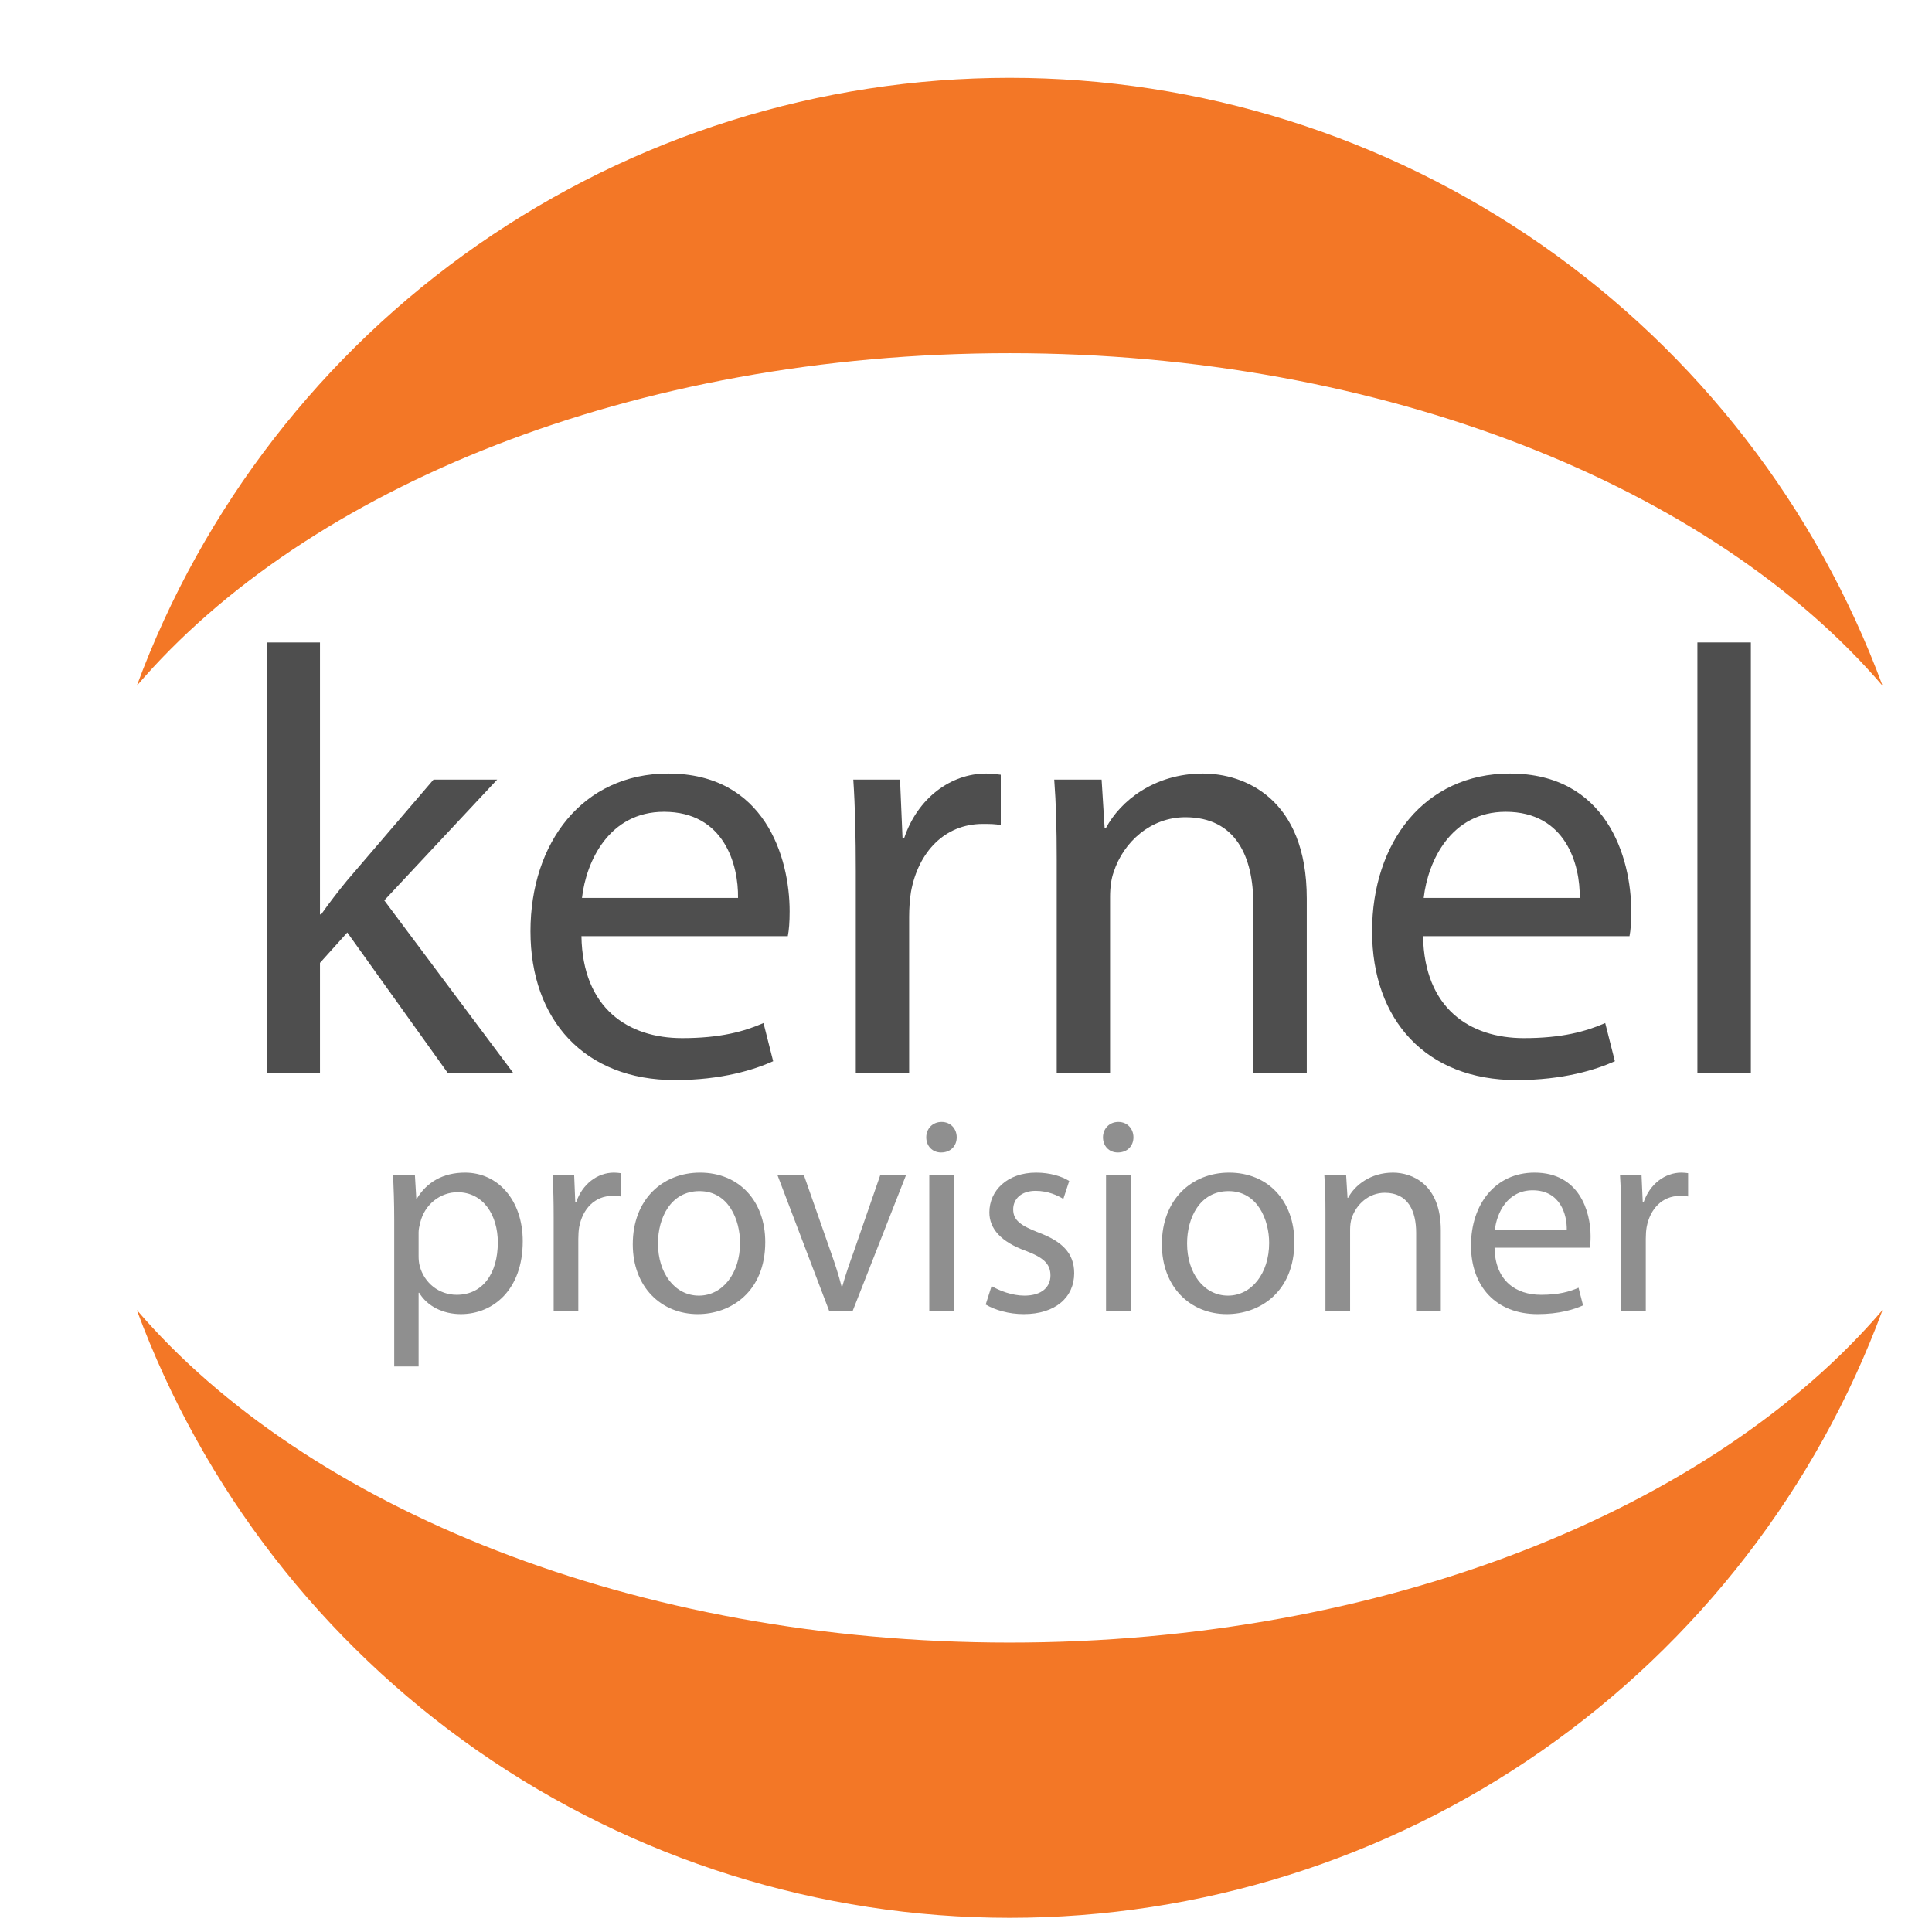
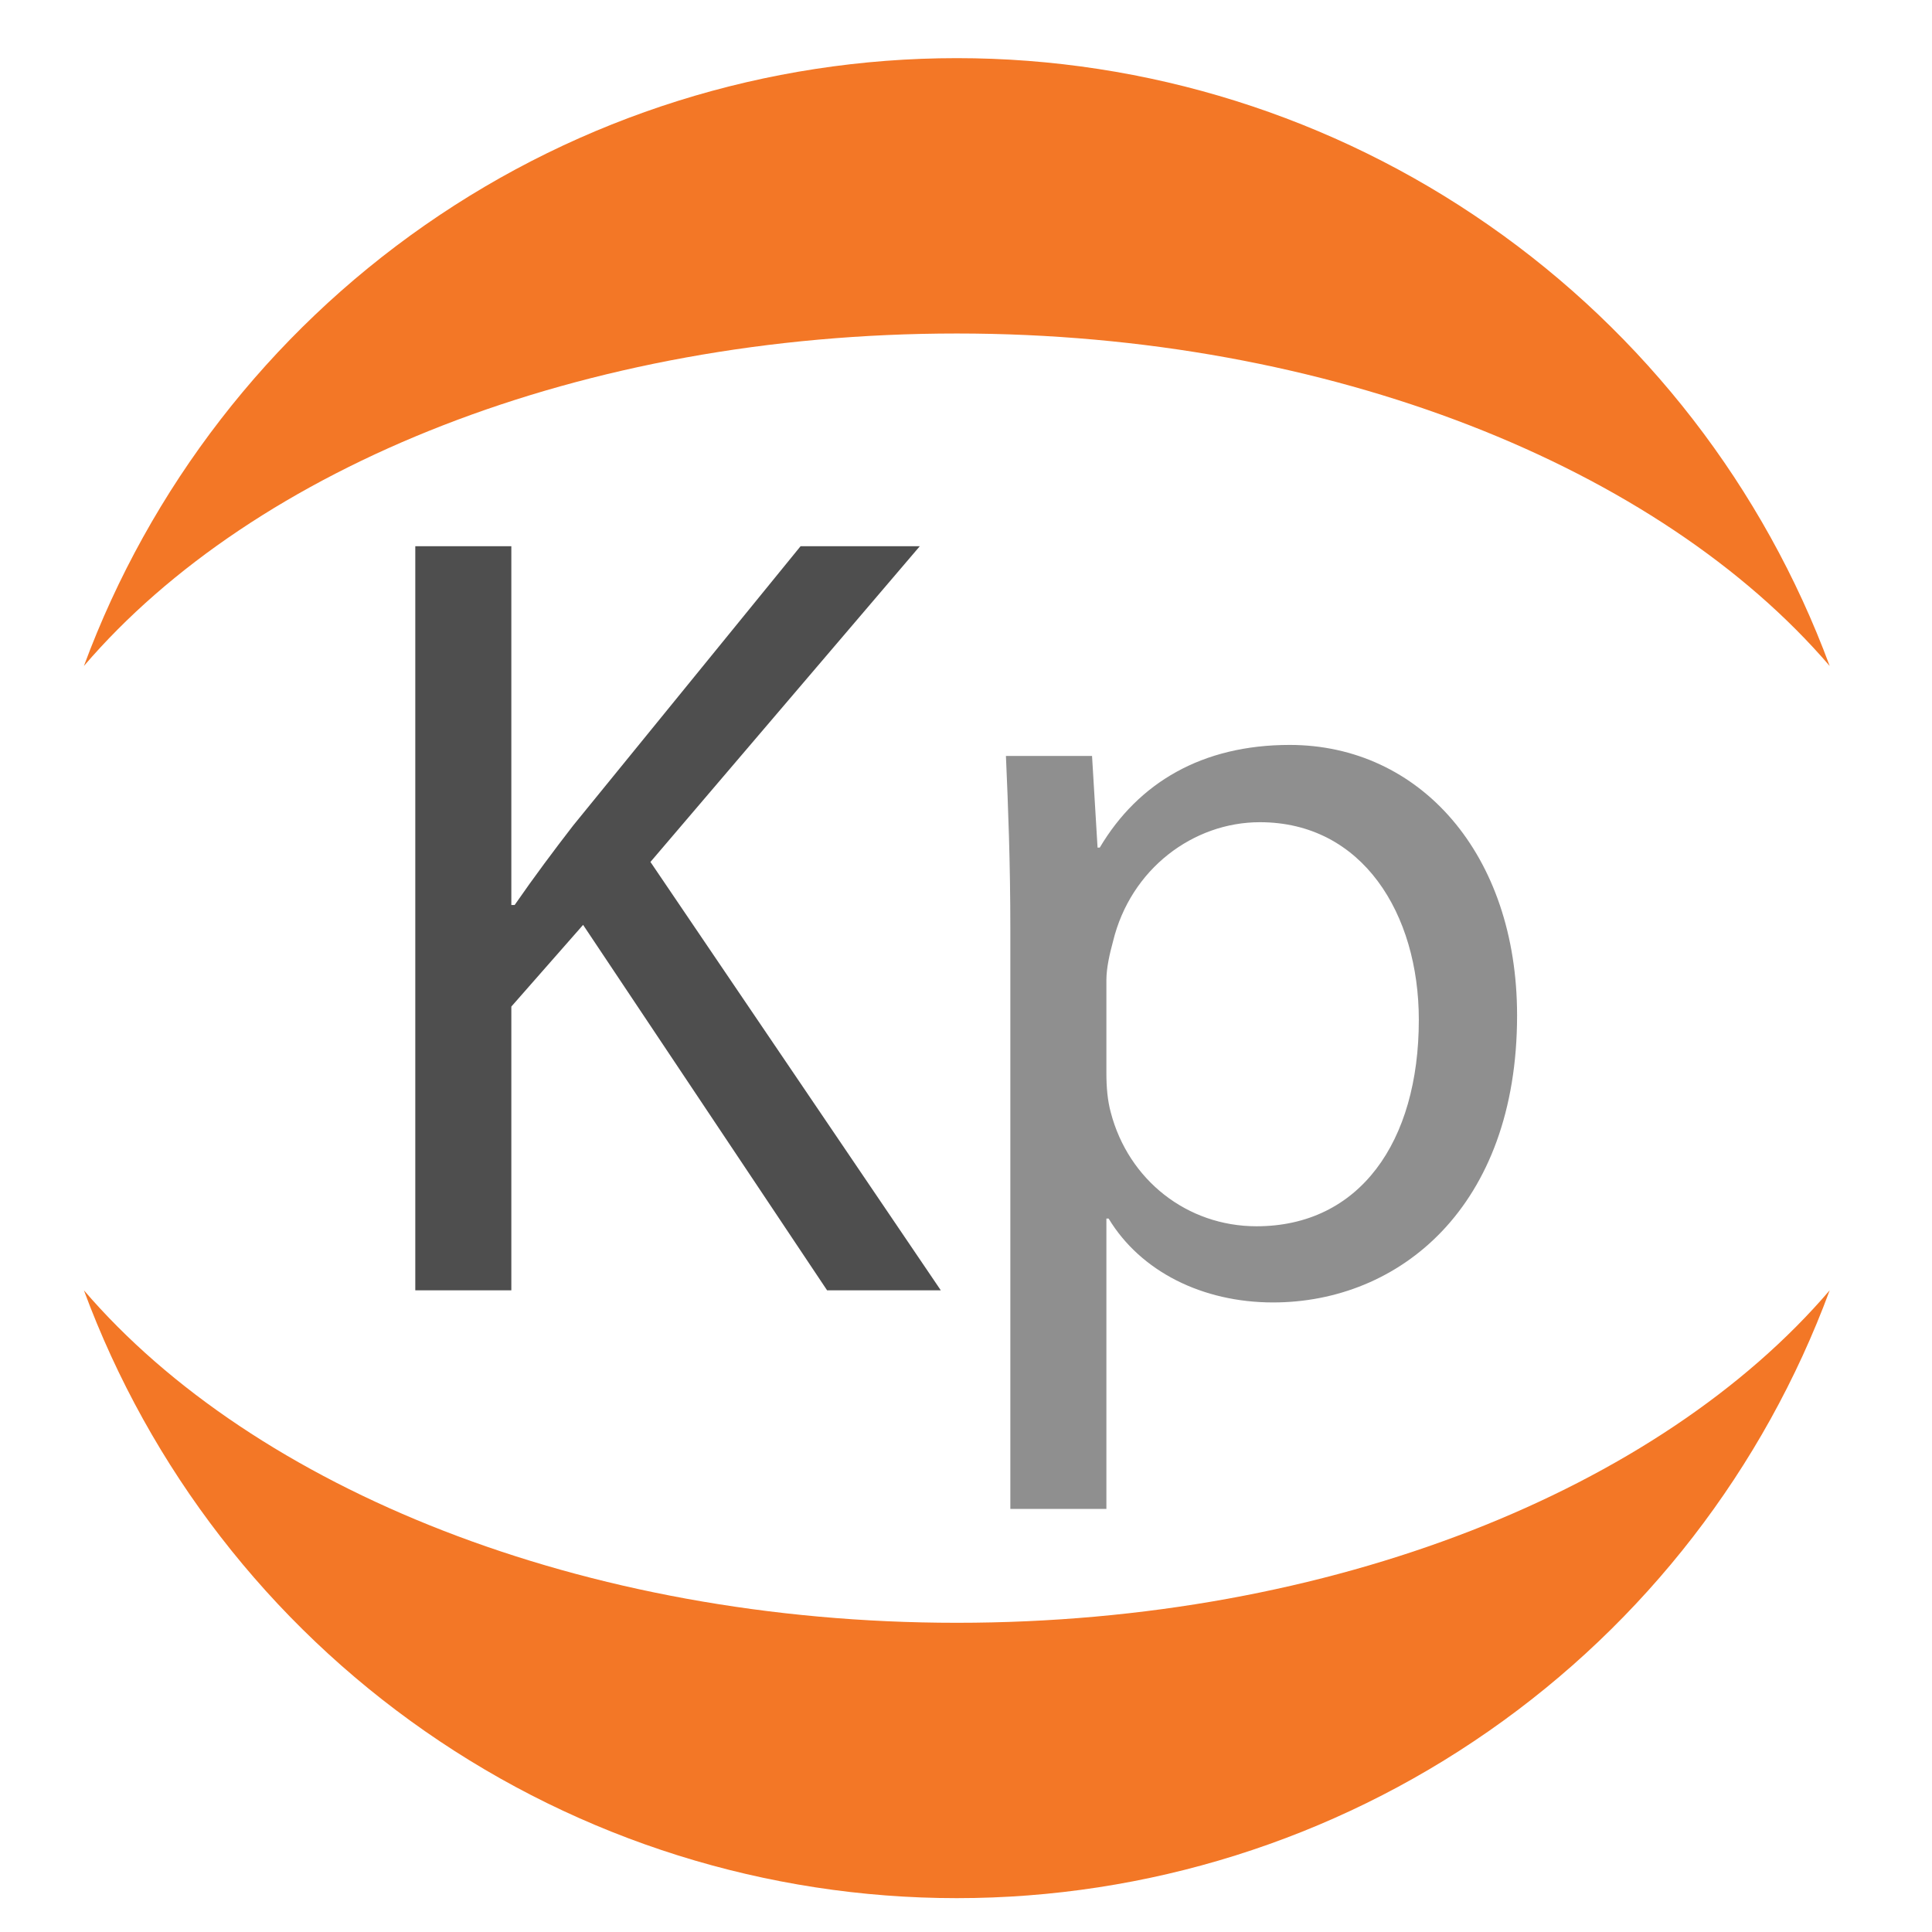
<svg xmlns="http://www.w3.org/2000/svg" width="21" height="21" viewBox="0 0 21 21" fill="none">
-   <path d="M10.975 17.854C6.909 17.854 3.335 16.394 1.487 14.239C2.204 16.178 3.498 17.85 5.194 19.032C6.89 20.213 8.908 20.846 10.975 20.846C13.042 20.846 15.06 20.213 16.756 19.032C18.452 17.85 19.746 16.178 20.463 14.239C18.62 16.394 15.059 17.854 10.975 17.854Z" fill="#F37726" />
-   <path d="M10.975 3.839C15.041 3.839 18.615 5.298 20.463 7.454C19.746 5.515 18.452 3.842 16.756 2.661C15.06 1.48 13.042 0.846 10.975 0.846C8.908 0.846 6.89 1.48 5.194 2.661C3.498 3.842 2.204 5.515 1.487 7.454C3.335 5.294 6.891 3.839 10.975 3.839Z" fill="#F37726" />
-   <path d="M3.478 6.983H2.904V11.667H3.478V10.466L3.775 10.136L4.87 11.667H5.582L4.177 9.787L5.404 8.474H4.712L3.768 9.576C3.676 9.688 3.57 9.826 3.491 9.939H3.478V6.983Z" fill="#4E4E4E" />
-   <path d="M8.563 10.176C8.576 10.11 8.583 10.024 8.583 9.906C8.583 9.318 8.312 8.408 7.263 8.408C6.333 8.408 5.766 9.16 5.766 10.123C5.766 11.086 6.353 11.74 7.336 11.74C7.844 11.74 8.2 11.627 8.404 11.535L8.299 11.12C8.088 11.212 7.83 11.284 7.415 11.284C6.828 11.284 6.333 10.961 6.32 10.176H8.563ZM6.326 9.76C6.372 9.358 6.623 8.824 7.217 8.824C7.87 8.824 8.028 9.398 8.022 9.76H6.326Z" fill="#4E4E4E" />
-   <path d="M9.302 11.667H9.882V9.965C9.882 9.873 9.889 9.774 9.902 9.694C9.981 9.259 10.271 8.956 10.68 8.956C10.759 8.956 10.819 8.956 10.878 8.969V8.421C10.825 8.415 10.779 8.408 10.72 8.408C10.331 8.408 9.974 8.678 9.829 9.107H9.81L9.783 8.474H9.275C9.295 8.771 9.302 9.094 9.302 9.47V11.667Z" fill="#4E4E4E" />
-   <path d="M11.486 11.667H12.066V9.747C12.066 9.648 12.079 9.549 12.106 9.477C12.211 9.153 12.508 8.883 12.884 8.883C13.432 8.883 13.623 9.312 13.623 9.826V11.667H14.204V9.767C14.204 8.672 13.518 8.408 13.076 8.408C12.548 8.408 12.178 8.705 12.02 9.002H12.007L11.974 8.474H11.459C11.479 8.738 11.486 9.002 11.486 9.338V11.667Z" fill="#4E4E4E" />
-   <path d="M17.712 10.176C17.725 10.11 17.731 10.024 17.731 9.906C17.731 9.318 17.461 8.408 16.412 8.408C15.482 8.408 14.914 9.16 14.914 10.123C14.914 11.086 15.501 11.74 16.484 11.74C16.992 11.74 17.349 11.627 17.553 11.535L17.448 11.12C17.236 11.212 16.979 11.284 16.564 11.284C15.976 11.284 15.482 10.961 15.468 10.176H17.712ZM15.475 9.76C15.521 9.358 15.772 8.824 16.366 8.824C17.019 8.824 17.177 9.398 17.171 9.76H15.475Z" fill="#4E4E4E" />
-   <path d="M18.45 11.667H19.031V6.983H18.45V11.667Z" fill="#4E4E4E" />
-   <path d="M4.285 14.853H4.55V14.052H4.556C4.644 14.198 4.815 14.284 5.009 14.284C5.357 14.284 5.682 14.022 5.682 13.492C5.682 13.047 5.414 12.746 5.055 12.746C4.815 12.746 4.638 12.85 4.531 13.029H4.525L4.51 12.776H4.273C4.279 12.916 4.285 13.069 4.285 13.258V14.853ZM4.55 13.395C4.55 13.361 4.559 13.322 4.568 13.288C4.617 13.087 4.79 12.959 4.973 12.959C5.256 12.959 5.411 13.212 5.411 13.504C5.411 13.842 5.247 14.074 4.964 14.074C4.772 14.074 4.611 13.946 4.562 13.76C4.553 13.726 4.55 13.69 4.55 13.65V13.395Z" fill="#8F8F8F" />
-   <path d="M6.018 14.25H6.286V13.465C6.286 13.422 6.289 13.376 6.295 13.34C6.332 13.139 6.466 12.999 6.655 12.999C6.691 12.999 6.719 12.999 6.746 13.005V12.752C6.722 12.749 6.7 12.746 6.673 12.746C6.493 12.746 6.329 12.871 6.262 13.069H6.253L6.241 12.776H6.006C6.015 12.914 6.018 13.063 6.018 13.236V14.25Z" fill="#8F8F8F" />
-   <path d="M7.609 12.746C7.204 12.746 6.878 13.035 6.878 13.525C6.878 13.991 7.189 14.284 7.585 14.284C7.938 14.284 8.318 14.046 8.318 13.501C8.318 13.053 8.032 12.746 7.609 12.746ZM7.603 12.947C7.92 12.947 8.044 13.261 8.044 13.51C8.044 13.842 7.853 14.083 7.597 14.083C7.335 14.083 7.152 13.839 7.152 13.516C7.152 13.239 7.289 12.947 7.603 12.947Z" fill="#8F8F8F" />
-   <path d="M8.452 12.776L9.013 14.25H9.268L9.847 12.776H9.567L9.281 13.602C9.232 13.739 9.189 13.86 9.156 13.982H9.147C9.116 13.86 9.077 13.739 9.028 13.602L8.739 12.776H8.452Z" fill="#8F8F8F" />
-   <path d="M10.369 14.25V12.776H10.101V14.25H10.369ZM10.235 12.195C10.134 12.195 10.068 12.271 10.068 12.362C10.068 12.454 10.132 12.527 10.229 12.527C10.335 12.527 10.399 12.454 10.399 12.362C10.399 12.268 10.332 12.195 10.235 12.195Z" fill="#8F8F8F" />
-   <path d="M10.714 14.18C10.818 14.241 10.967 14.284 11.128 14.284C11.472 14.284 11.676 14.101 11.676 13.839C11.676 13.62 11.542 13.492 11.29 13.398C11.098 13.322 11.013 13.267 11.013 13.145C11.013 13.035 11.098 12.944 11.256 12.944C11.393 12.944 11.5 12.996 11.558 13.032L11.622 12.837C11.542 12.786 11.412 12.746 11.262 12.746C10.949 12.746 10.754 12.941 10.754 13.178C10.754 13.355 10.879 13.498 11.147 13.595C11.341 13.669 11.418 13.736 11.418 13.864C11.418 13.988 11.326 14.083 11.134 14.083C11 14.083 10.86 14.028 10.778 13.979L10.714 14.18Z" fill="#8F8F8F" />
-   <path d="M12.29 14.25V12.776H12.022V14.25H12.29ZM12.156 12.195C12.056 12.195 11.989 12.271 11.989 12.362C11.989 12.454 12.052 12.527 12.15 12.527C12.256 12.527 12.32 12.454 12.32 12.362C12.32 12.268 12.253 12.195 12.156 12.195Z" fill="#8F8F8F" />
-   <path d="M13.36 12.746C12.955 12.746 12.629 13.035 12.629 13.525C12.629 13.991 12.94 14.284 13.335 14.284C13.689 14.284 14.069 14.046 14.069 13.501C14.069 13.053 13.783 12.746 13.36 12.746ZM13.354 12.947C13.67 12.947 13.795 13.261 13.795 13.51C13.795 13.842 13.603 14.083 13.348 14.083C13.086 14.083 12.903 13.839 12.903 13.516C12.903 13.239 13.04 12.947 13.354 12.947Z" fill="#8F8F8F" />
-   <path d="M14.407 14.25H14.675V13.364C14.675 13.318 14.681 13.273 14.693 13.239C14.742 13.09 14.879 12.965 15.052 12.965C15.305 12.965 15.393 13.163 15.393 13.401V14.25H15.661V13.373C15.661 12.868 15.345 12.746 15.141 12.746C14.897 12.746 14.726 12.883 14.653 13.02H14.647L14.632 12.776H14.395C14.404 12.898 14.407 13.02 14.407 13.175V14.25Z" fill="#8F8F8F" />
-   <path d="M17.28 13.562C17.286 13.532 17.289 13.492 17.289 13.437C17.289 13.166 17.165 12.746 16.68 12.746C16.251 12.746 15.989 13.093 15.989 13.538C15.989 13.982 16.26 14.284 16.714 14.284C16.948 14.284 17.113 14.232 17.207 14.189L17.158 13.997C17.061 14.04 16.942 14.074 16.75 14.074C16.479 14.074 16.251 13.924 16.245 13.562H17.28ZM16.248 13.37C16.269 13.184 16.385 12.938 16.659 12.938C16.96 12.938 17.034 13.203 17.03 13.37H16.248Z" fill="#8F8F8F" />
-   <path d="M17.621 14.25H17.889V13.465C17.889 13.422 17.892 13.376 17.898 13.34C17.935 13.139 18.069 12.999 18.258 12.999C18.294 12.999 18.322 12.999 18.349 13.005V12.752C18.325 12.749 18.303 12.746 18.276 12.746C18.096 12.746 17.932 12.871 17.865 13.069H17.856L17.843 12.776H17.609C17.618 12.914 17.621 13.063 17.621 13.236V14.25Z" fill="#8F8F8F" />
+   <path d="M10.4 17.639C6.334 17.639 2.76 16.18 0.912 14.025C1.629 15.964 2.923 17.636 4.619 18.817C6.315 19.999 8.333 20.632 10.4 20.632C12.467 20.632 14.485 19.999 16.181 18.817C17.878 17.636 19.171 15.964 19.888 14.025C18.045 16.18 14.485 17.639 10.4 17.639Z" fill="#F37726" />
+   <path d="M10.4 3.625C14.466 3.625 18.04 5.084 19.888 7.239C19.171 5.301 17.878 3.628 16.181 2.447C14.485 1.265 12.467 0.632 10.4 0.632C8.333 0.632 6.315 1.265 4.619 2.447C2.923 3.628 1.629 5.301 0.912 7.239C2.76 5.08 6.316 3.625 10.4 3.625Z" fill="#F37726" />
+   <path d="M4.514 14.025V5.937H5.558V9.837H5.594C5.81 9.525 6.026 9.237 6.23 8.973L8.702 5.937H9.998L7.07 9.369L10.226 14.025H8.99L6.338 10.053L5.558 10.941V14.025H4.514Z" fill="#4E4E4E" />
+   <path d="M10.982 16.401V10.113C10.982 9.369 10.958 8.769 10.934 8.217H11.87L11.93 9.213H11.954C12.374 8.505 13.07 8.097 14.018 8.097C15.434 8.097 16.49 9.285 16.49 11.037C16.49 13.125 15.206 14.157 13.838 14.157C13.07 14.157 12.398 13.821 12.05 13.245H12.026V16.401H10.982ZM12.026 10.653V11.661C12.026 11.817 12.038 11.961 12.074 12.093C12.266 12.825 12.902 13.329 13.658 13.329C14.774 13.329 15.422 12.417 15.422 11.085C15.422 9.933 14.81 8.937 13.694 8.937C12.974 8.937 12.29 9.441 12.098 10.233C12.062 10.365 12.026 10.521 12.026 10.653Z" fill="#8F8F8F" />
</svg>
